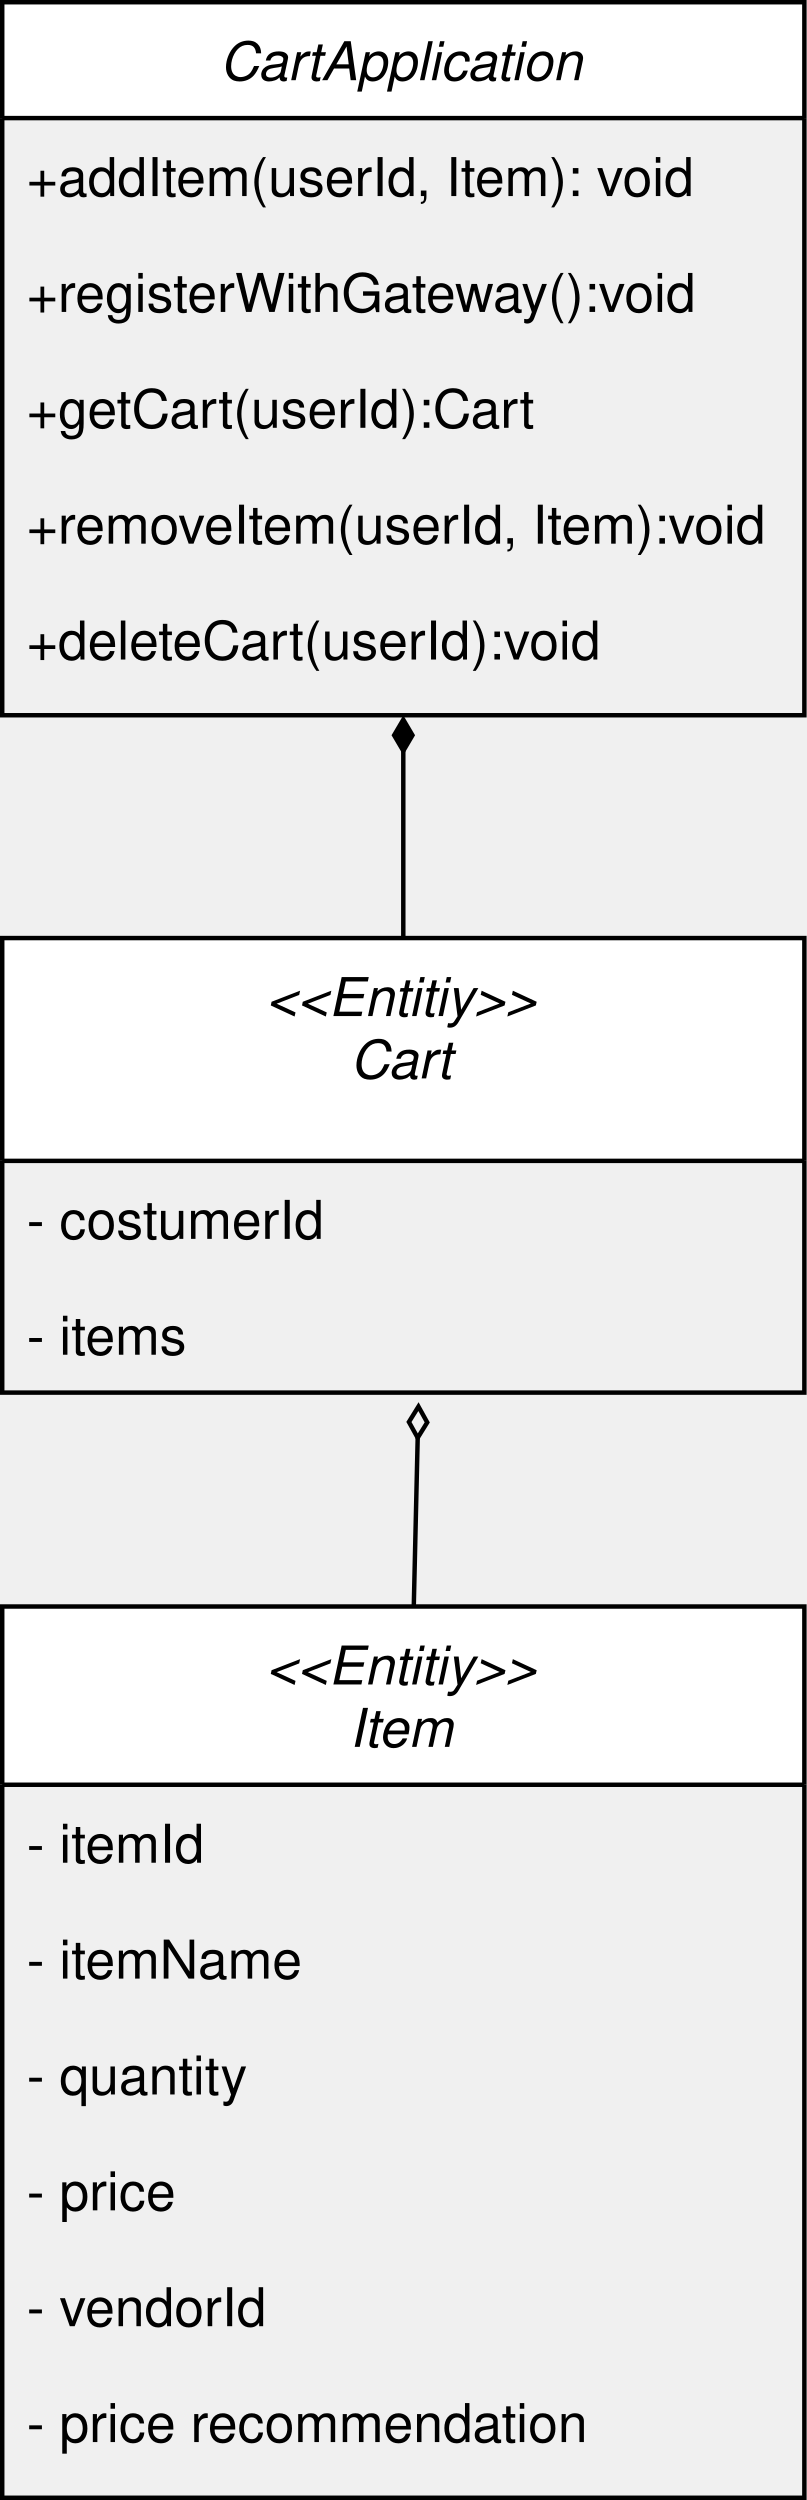
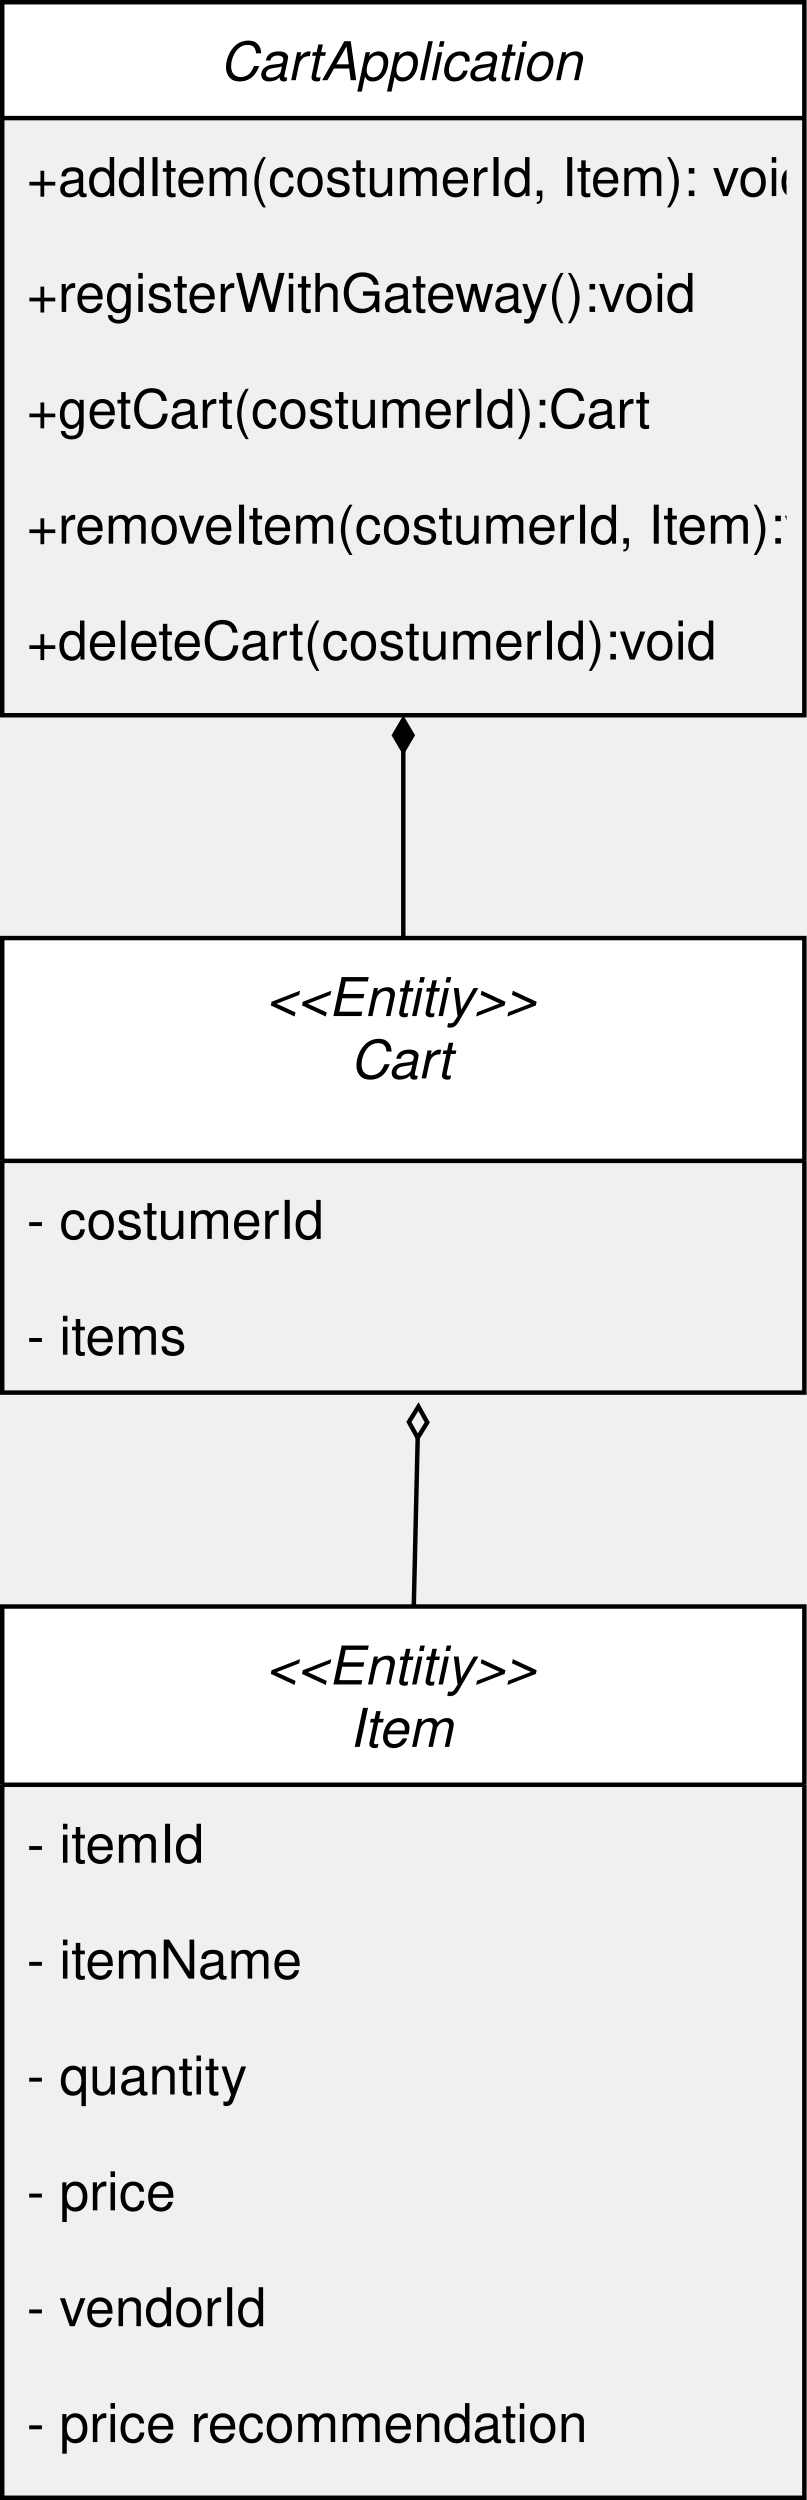
- <svg xmlns="http://www.w3.org/2000/svg" version="1.1" width="181px" height="561px" viewBox="-0.5 -0.5 181 561" content="&lt;mxfile host=&quot;app.diagrams.net&quot; modified=&quot;2021-04-25T12:14:52.262Z&quot; agent=&quot;5.0 (Windows NT 10.0; Win64; x64) AppleWebKit/537.36 (KHTML, like Gecko) Chrome/90.0.443.85 Safari/537.36&quot; etag=&quot;PICAl9yn50E55R3wjqSU&quot; version=&quot;14.5.7&quot; type=&quot;device&quot;&gt;&lt;diagram id=&quot;C5RBs43oDa-KdzZeNtuy&quot; name=&quot;Page-1&quot;&gt;7VrZcqM4FP0aqnoenGKxsfPoJXGnJ9OVTjKd5FEBGTQRiBZybPL1cwXCgMFbjxNPOa5ylblH+z1HyxVo1jCYjzmK/L+Yi6lm6u5cs0aaaRpt09TkT3eTDOnaCvA4cVWmArgjb1iBukKnxMVxJaNgjAoSVUGHhSF2RAVDnLNZNduE0WqrEfJwDbhzEK2jD8QVfob2zG6Bf8XE8/OWDfs8SwlQnlmNJPaRy2YlyLrQrCFnTGRPwXyIqXRe7peHq+SBXr/Y428/4l/o78Gf999/trLKLncpshgCx6H47arfXiaXX3+2/3mMbi5/zPRx//lbSxXRXxGdKn8NERf9KKLEQYKwUA1dJLk/4xkJKArBGkxYKO5UCnhjgCjxQnh2oJuYA/CKuYB6aF8lCBYB6viEutcoYVM5mFgg5yW3Bj7j5A2qRRSSDAAgmQulKtOu5LiTJQHWAeU4hjw3uYeMBXSNYqHyOIxSFMXkOe2wzBIg7pFwwIRgQV4Rm4YudpW1oDw1BGcvCxHJ8lvyoviT3sDzkioVT2PMAix4Alny1J7iJcnnkrJnhYIXefyyem0FIjVrvEXdi+ZuYZah0AMnLNozraX22g3t2Q3tASOV5hAF4kMk8EC6MS7rER5KQy2gVKU7KNaoKVYzB8h1rwQOvkxjzK9czYSqdQn8oVl9mZlBlbKvlqEvaCtpGmgRJf1SPBEr1RtHyCGhd53mGbUL5Fa5RUIMyk5oqhyfuC4OU2UJJFAmPtmLiJFQpH7rDOAH3h3qZx2tM5Ld7wyMwoafzM7FkIUgQkRStWFQ9gxLdTfocO1k36zDpErvJtkty6Csugr/u5JtNZHNsUdi0NkDEf4YtDZDyRdJdMbykVG7Zj3yRUDV43sJoGMeWABmkwA8LOQupWa7pF6aJ+r3Sn2393HU97pd8fh0Qf23eMJG9y3r+fa1ZbSbJ38ANKxc7E9rwN6FYOjtQyuh06QECFSwwEsLwYn//fNvbXn4fDf+60EKHOZodvDJ/i9CQQSBlmxPwfl/fuZr3CEOGMt09E8ay1jGtrGMbh5RLNO8sNWE3UpvQmIxDbK97chWsrrI1k747c+ph16i6udUySSBU0l8dCT+7na0H6q7HxiTNva46Vi6624kj6v/p92o/Vl3o7a97cqRX8Ed725kr1zDjnAn2usi1t5ahrnsDr1fdVdy/R0F+MT2Xtm2D71l1eNnyfavKZIbVaINTa2vHx3n78Xm+QfeiTb2uNfIZsSJc3wT971INIxDX2+eN7L4ikOXfeLIb3ci2we/naxfT5Xmo86xw4IAaG1+nX7idQWv3UMfkYymN81L7AGtffmNClguQQEL3XufhMWpQoYy4BiePErPn3WM8xx4kqlnes/KgdFckZNZSdm6wZzAoGTkp+Il+ZGGajhkaciYYpeE0kVBt2TVaVoXT8Vsyh28mU5o0sPraFcew27lG5066SWSOw0c5xjHFGbRa/XLnjUB2Y3UeSn4M6rBmNlbiumycatShXzqFdlLFVlLFWWOqVW0t3vDpvfi/1GaFWFuEuWciFIxsJ5KKUUhaSQ1Pe4e32/Uo17X47qXHyc9bqtHMIsP3LLsxWeC1sW/&lt;/diagram&gt;&lt;/mxfile&gt;">
+ <svg xmlns="http://www.w3.org/2000/svg" version="1.1" width="181px" height="561px" viewBox="-0.5 -0.5 181 561" content="&lt;mxfile host=&quot;app.diagrams.net&quot; modified=&quot;2021-04-26T15:54:51.661Z&quot; agent=&quot;5.0 (Windows NT 10.0; Win64; x64) AppleWebKit/537.36 (KHTML, like Gecko) Chrome/90.0.443.85 Safari/537.36&quot; etag=&quot;rOzhd75SvTwXPZytscM8&quot; version=&quot;14.5.7&quot; type=&quot;device&quot;&gt;&lt;diagram id=&quot;C5RBs43oDa-KdzZeNtuy&quot; name=&quot;Page-1&quot;&gt;7VrZcqM4FP0aqnoenGKxsfPoJXGnJ9OVTjKd5FEBGTQRiBbyQr5+rkAYMMRLjxNPOa5ylblH+z1HyxVo1jBYjDmK/L+Yi6lm6u5Cs0aaaRpt09TkT3eTDOnaCvA4cVWmArgjr1iBukKnxMVxJaNgjAoSVUGHhSF2RAVDnLN5NduE0WqrEfJwDbhzEK2jD8QVfob2zG6Bf8XE8/OWDfs8SwlQnlmNJPaRy+YlyLrQrCFnTGRPwWKIqXRe7peHq+SBXr/Y428/4l/o78Gf999/trLKLncpshwCx6H47apfXyaXX3+2/3mMbi5/zPVx//lbSxXRZ4hOlb+GiIt+FFHiIEFYqIYuktyf8ZwEFIVgDSYsFHcqBbwxQJR4ITw70E3MAZhhLqAe2lcJgkWAOj6h7jVK2FQOJhbIecmtgc84eYVqEYUkAwBI5kKpyrQrOe5kSYB1QDmOIc9N7iFjCV2jWKg8DqMURTF5TjssswSIeyQcMCFYkFfEpqGLXWUtKU8NwdnLUkSy/Ja8KP6kN/CipErF0xizAAueQJY8tad4SfK5pOx5oeBlHr+sXluBSM0ab1n3srlbmGUo9MAJy/ZMa6W9dkN7dkN7wEilOUSB+BAJPJBujMt6hIfSUAsoVekOijVqitXMAXLdK4GDLw6LxTTA/MrVTKhel+AfmtWXBRhUK/trGfqSupKugRpR0jDFE/GmguMIOST0rtM8o3aB3CrXSIhB2QlN1eMT18Vhqi6BBMoEKHsRMRKK1HedAfzAw0P9rKN1RrL7nYFR2PCT2bkYshCEiEiqOAzqnmOp8AYtrp3wm7WYVCneJL1VKZSVV9HAroRbTYRz7JEYtPZAhD8Gvc1R8kUSnbF8ZNSuWZN8EVD1+F4C6JgHFoDZJAAPC7lTlWa8pF9CJ/r3Sn+393H097pd8fh0Qf3XeMJG9y3r+XbWMtrNC0AANKxd9E9rwd7FYOjtQ6uh06QGCFqwwA0LwkkD+9eAteVh9N00UA9a4GBHs0NQ9n8RCiIItGR7Cs7/8/Nf405xwNimo3/S2MYyto1tdPOIYpvmxa0m7FZ6M1Lsb0e2ktVFtnbCb39mPfQSVT+zSiYJnEzioyPxd7ej/VDd/cD4tLHHTcfTXXcjeWT9P+1G7c+6G7XtbVeO/ErueHcj+8017Ah3or0uYu2tZZjL7tD7VfdNrr+jAJ/Y3ivb9qG3rHoMLdn+NUVyo0q0oan19aPj/L3YPP/A+9HGHvca2Yw4cY5v4r4XiYZx6GvO80YWZzh02SeO/HYnsn3wG8r69VRpPuocOywIgNbm1+snXt/gtXvoI5LR9OZ5hT2gtS+/WQHLJShgoXvvk7A4VchQBhzDk0fp+bOOcZ4DTzL1TO9ZOTBaKHIyKylbN5gTGJSM/FS8JD/aUA2HLA0ZU+ySULos6JasOk3r4qmYTbmDN9MJTXp4He3KY9itfLNTJ71EcqeB4xzjmMIsmlW/9FkTkN1InZeCP6MajJm9lZguG7cqVcinXpG9UpG1UlHmmFpFe7s3bHpH/h+lWRHmJlEuiCgVA+uplFIUkkZS0+Pu8f1GPep1Pa57+XHS47Z6BLP44C3LXnw2aF38Cw==&lt;/diagram&gt;&lt;/mxfile&gt;">
  <defs>
    <clipPath id="mx-clip-4-31-172-26-0">
      <rect x="4" y="31" width="172" height="26" />
    </clipPath>
    <clipPath id="mx-clip-4-57-172-26-0">
      <rect x="4" y="57" width="172" height="26" />
    </clipPath>
    <clipPath id="mx-clip-4-83-172-26-0">
      <rect x="4" y="83" width="172" height="26" />
    </clipPath>
    <clipPath id="mx-clip-4-109-172-26-0">
      <rect x="4" y="109" width="172" height="26" />
    </clipPath>
    <clipPath id="mx-clip-4-135-172-26-0">
      <rect x="4" y="135" width="172" height="26" />
    </clipPath>
    <clipPath id="mx-clip-4-265-172-26-0">
      <rect x="4" y="265" width="172" height="26" />
    </clipPath>
    <clipPath id="mx-clip-4-291-172-26-0">
      <rect x="4" y="291" width="172" height="26" />
    </clipPath>
    <clipPath id="mx-clip-4-405-172-26-0">
      <rect x="4" y="405" width="172" height="26" />
    </clipPath>
    <clipPath id="mx-clip-4-431-172-26-0">
      <rect x="4" y="431" width="172" height="26" />
    </clipPath>
    <clipPath id="mx-clip-4-457-172-26-0">
      <rect x="4" y="457" width="172" height="26" />
    </clipPath>
    <clipPath id="mx-clip-4-483-172-26-0">
      <rect x="4" y="483" width="172" height="26" />
    </clipPath>
    <clipPath id="mx-clip-4-509-172-26-0">
      <rect x="4" y="509" width="172" height="26" />
    </clipPath>
    <clipPath id="mx-clip-4-535-172-26-0">
      <rect x="4" y="535" width="172" height="26" />
    </clipPath>
  </defs>
  <g>
    <path d="M 0 26 L 0 0 L 180 0 L 180 26" fill="#ffffff" stroke="#000000" stroke-miterlimit="10" pointer-events="all" />
    <path d="M 0 26 L 0 160 L 180 160 L 180 26" fill="none" stroke="#000000" stroke-miterlimit="10" pointer-events="none" />
    <path d="M 0 26 L 180 26" fill="none" stroke="#000000" stroke-miterlimit="10" pointer-events="none" />
    <g fill="#000000" font-family="Helvetica" font-style="italic" pointer-events="none" text-anchor="middle" font-size="12px">
      <text x="89.5" y="17.5">CartApplication</text>
    </g>
    <g fill="#000000" font-family="Helvetica" pointer-events="none" clip-path="url(#mx-clip-4-31-172-26-0)" font-size="12px">
-       <text x="5.5" y="43.5">+addItem(userId, Item): void</text>
+       <text x="5.5" y="43.5">+addItem(costumerId, Item): void</text>
    </g>
    <g fill="#000000" font-family="Helvetica" pointer-events="none" clip-path="url(#mx-clip-4-57-172-26-0)" font-size="12px">
      <text x="5.5" y="69.5">+registerWithGateway():void</text>
    </g>
    <g fill="#000000" font-family="Helvetica" pointer-events="none" clip-path="url(#mx-clip-4-83-172-26-0)" font-size="12px">
-       <text x="5.5" y="95.5">+getCart(userId):Cart</text>
+       <text x="5.5" y="95.5">+getCart(costumerId):Cart</text>
    </g>
    <g fill="#000000" font-family="Helvetica" pointer-events="none" clip-path="url(#mx-clip-4-109-172-26-0)" font-size="12px">
-       <text x="5.5" y="121.5">+removeItem(userId, Item):void</text>
+       <text x="5.5" y="121.5">+removeItem(costumerId, Item):void</text>
    </g>
    <g fill="#000000" font-family="Helvetica" pointer-events="none" clip-path="url(#mx-clip-4-135-172-26-0)" font-size="12px">
-       <text x="5.5" y="147.5">+deleteCart(userId):void</text>
+       <text x="5.5" y="147.5">+deleteCart(costumerId):void</text>
    </g>
    <path d="M 0 260 L 0 210 L 180 210 L 180 260" fill="#ffffff" stroke="#000000" stroke-miterlimit="10" pointer-events="none" />
    <path d="M 0 260 L 0 312 L 180 312 L 180 260" fill="none" stroke="#000000" stroke-miterlimit="10" pointer-events="none" />
    <path d="M 0 260 L 180 260" fill="none" stroke="#000000" stroke-miterlimit="10" pointer-events="none" />
    <g fill="#000000" font-family="Helvetica" font-style="italic" pointer-events="none" text-anchor="middle" font-size="12px">
      <text x="89.5" y="227.5">&lt;&lt;Entitiy&gt;&gt;</text>
      <text x="89.5" y="241.5">Cart</text>
    </g>
    <g fill="#000000" font-family="Helvetica" pointer-events="none" clip-path="url(#mx-clip-4-265-172-26-0)" font-size="12px">
      <text x="5.5" y="277.5">- costumerId</text>
    </g>
    <g fill="#000000" font-family="Helvetica" pointer-events="none" clip-path="url(#mx-clip-4-291-172-26-0)" font-size="12px">
      <text x="5.5" y="303.5">- items</text>
    </g>
    <path d="M 0 400 L 0 360 L 180 360 L 180 400" fill="#ffffff" stroke="#000000" stroke-miterlimit="10" pointer-events="none" />
    <path d="M 0 400 L 0 560 L 180 560 L 180 400" fill="none" stroke="#000000" stroke-miterlimit="10" pointer-events="none" />
    <path d="M 0 400 L 180 400" fill="none" stroke="#000000" stroke-miterlimit="10" pointer-events="none" />
    <g fill="#000000" font-family="Helvetica" font-style="italic" pointer-events="none" text-anchor="middle" font-size="12px">
      <text x="89.5" y="377.5">&lt;&lt;Entitiy&gt;&gt;</text>
      <text x="89.5" y="391.5">Item</text>
    </g>
    <g fill="#000000" font-family="Helvetica" pointer-events="none" clip-path="url(#mx-clip-4-405-172-26-0)" font-size="12px">
      <text x="5.5" y="417.5">- itemId</text>
    </g>
    <g fill="#000000" font-family="Helvetica" pointer-events="none" clip-path="url(#mx-clip-4-431-172-26-0)" font-size="12px">
      <text x="5.5" y="443.5">- itemName</text>
    </g>
    <g fill="#000000" font-family="Helvetica" pointer-events="none" clip-path="url(#mx-clip-4-457-172-26-0)" font-size="12px">
      <text x="5.5" y="469.5">- quantity </text>
    </g>
    <g fill="#000000" font-family="Helvetica" pointer-events="none" clip-path="url(#mx-clip-4-483-172-26-0)" font-size="12px">
      <text x="5.5" y="495.5">- price</text>
    </g>
    <g fill="#000000" font-family="Helvetica" pointer-events="none" clip-path="url(#mx-clip-4-509-172-26-0)" font-size="12px">
      <text x="5.5" y="521.5">- vendorId</text>
    </g>
    <g fill="#000000" font-family="Helvetica" pointer-events="none" clip-path="url(#mx-clip-4-535-172-26-0)" font-size="12px">
      <text x="5.5" y="547.5">- price recommendation</text>
    </g>
    <path d="M 92.35 360 L 93.23 322.14" fill="none" stroke="#000000" stroke-miterlimit="10" pointer-events="none" />
    <path d="M 93.4 315.14 L 95.37 318.69 L 93.23 322.14 L 91.26 318.59 Z" fill="none" stroke="#000000" stroke-miterlimit="10" pointer-events="none" />
    <path d="M 90 210 L 90 167.99" fill="none" stroke="#000000" stroke-miterlimit="10" pointer-events="none" />
    <path d="M 90 160.99 L 92.06 164.49 L 90 167.99 L 87.94 164.49 Z" fill="#000000" stroke="#000000" stroke-miterlimit="10" pointer-events="none" />
  </g>
</svg>
